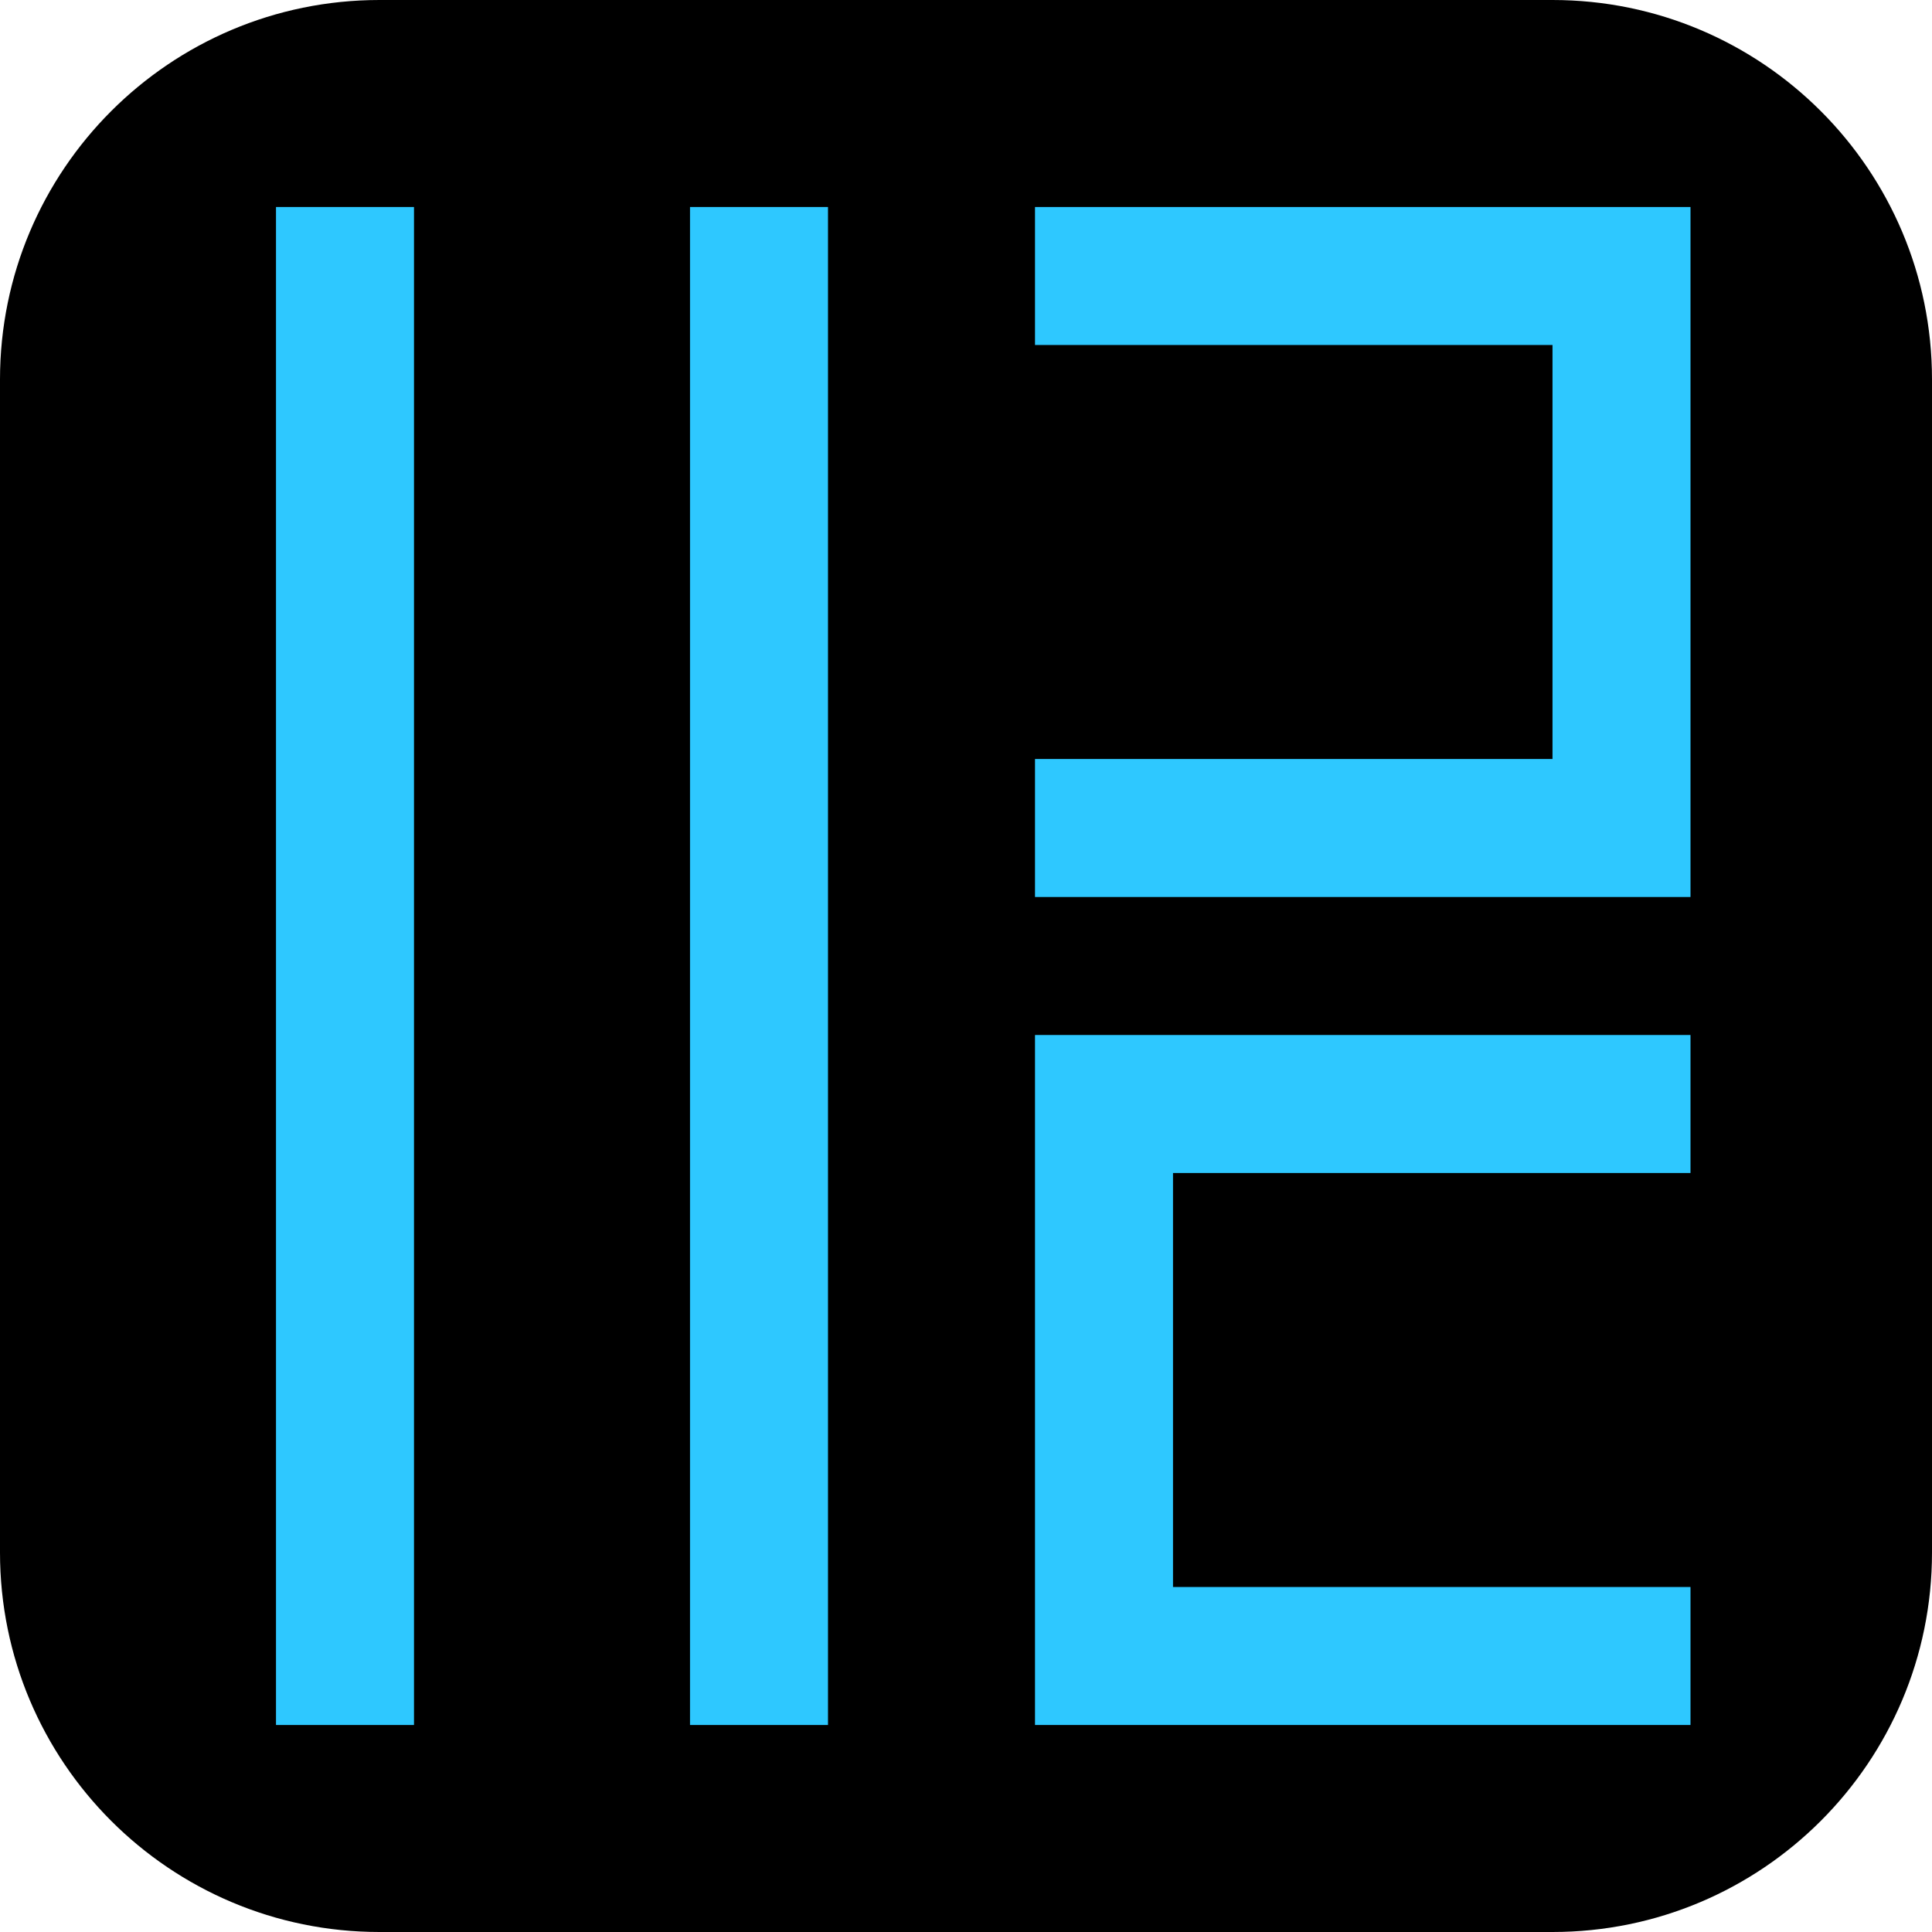
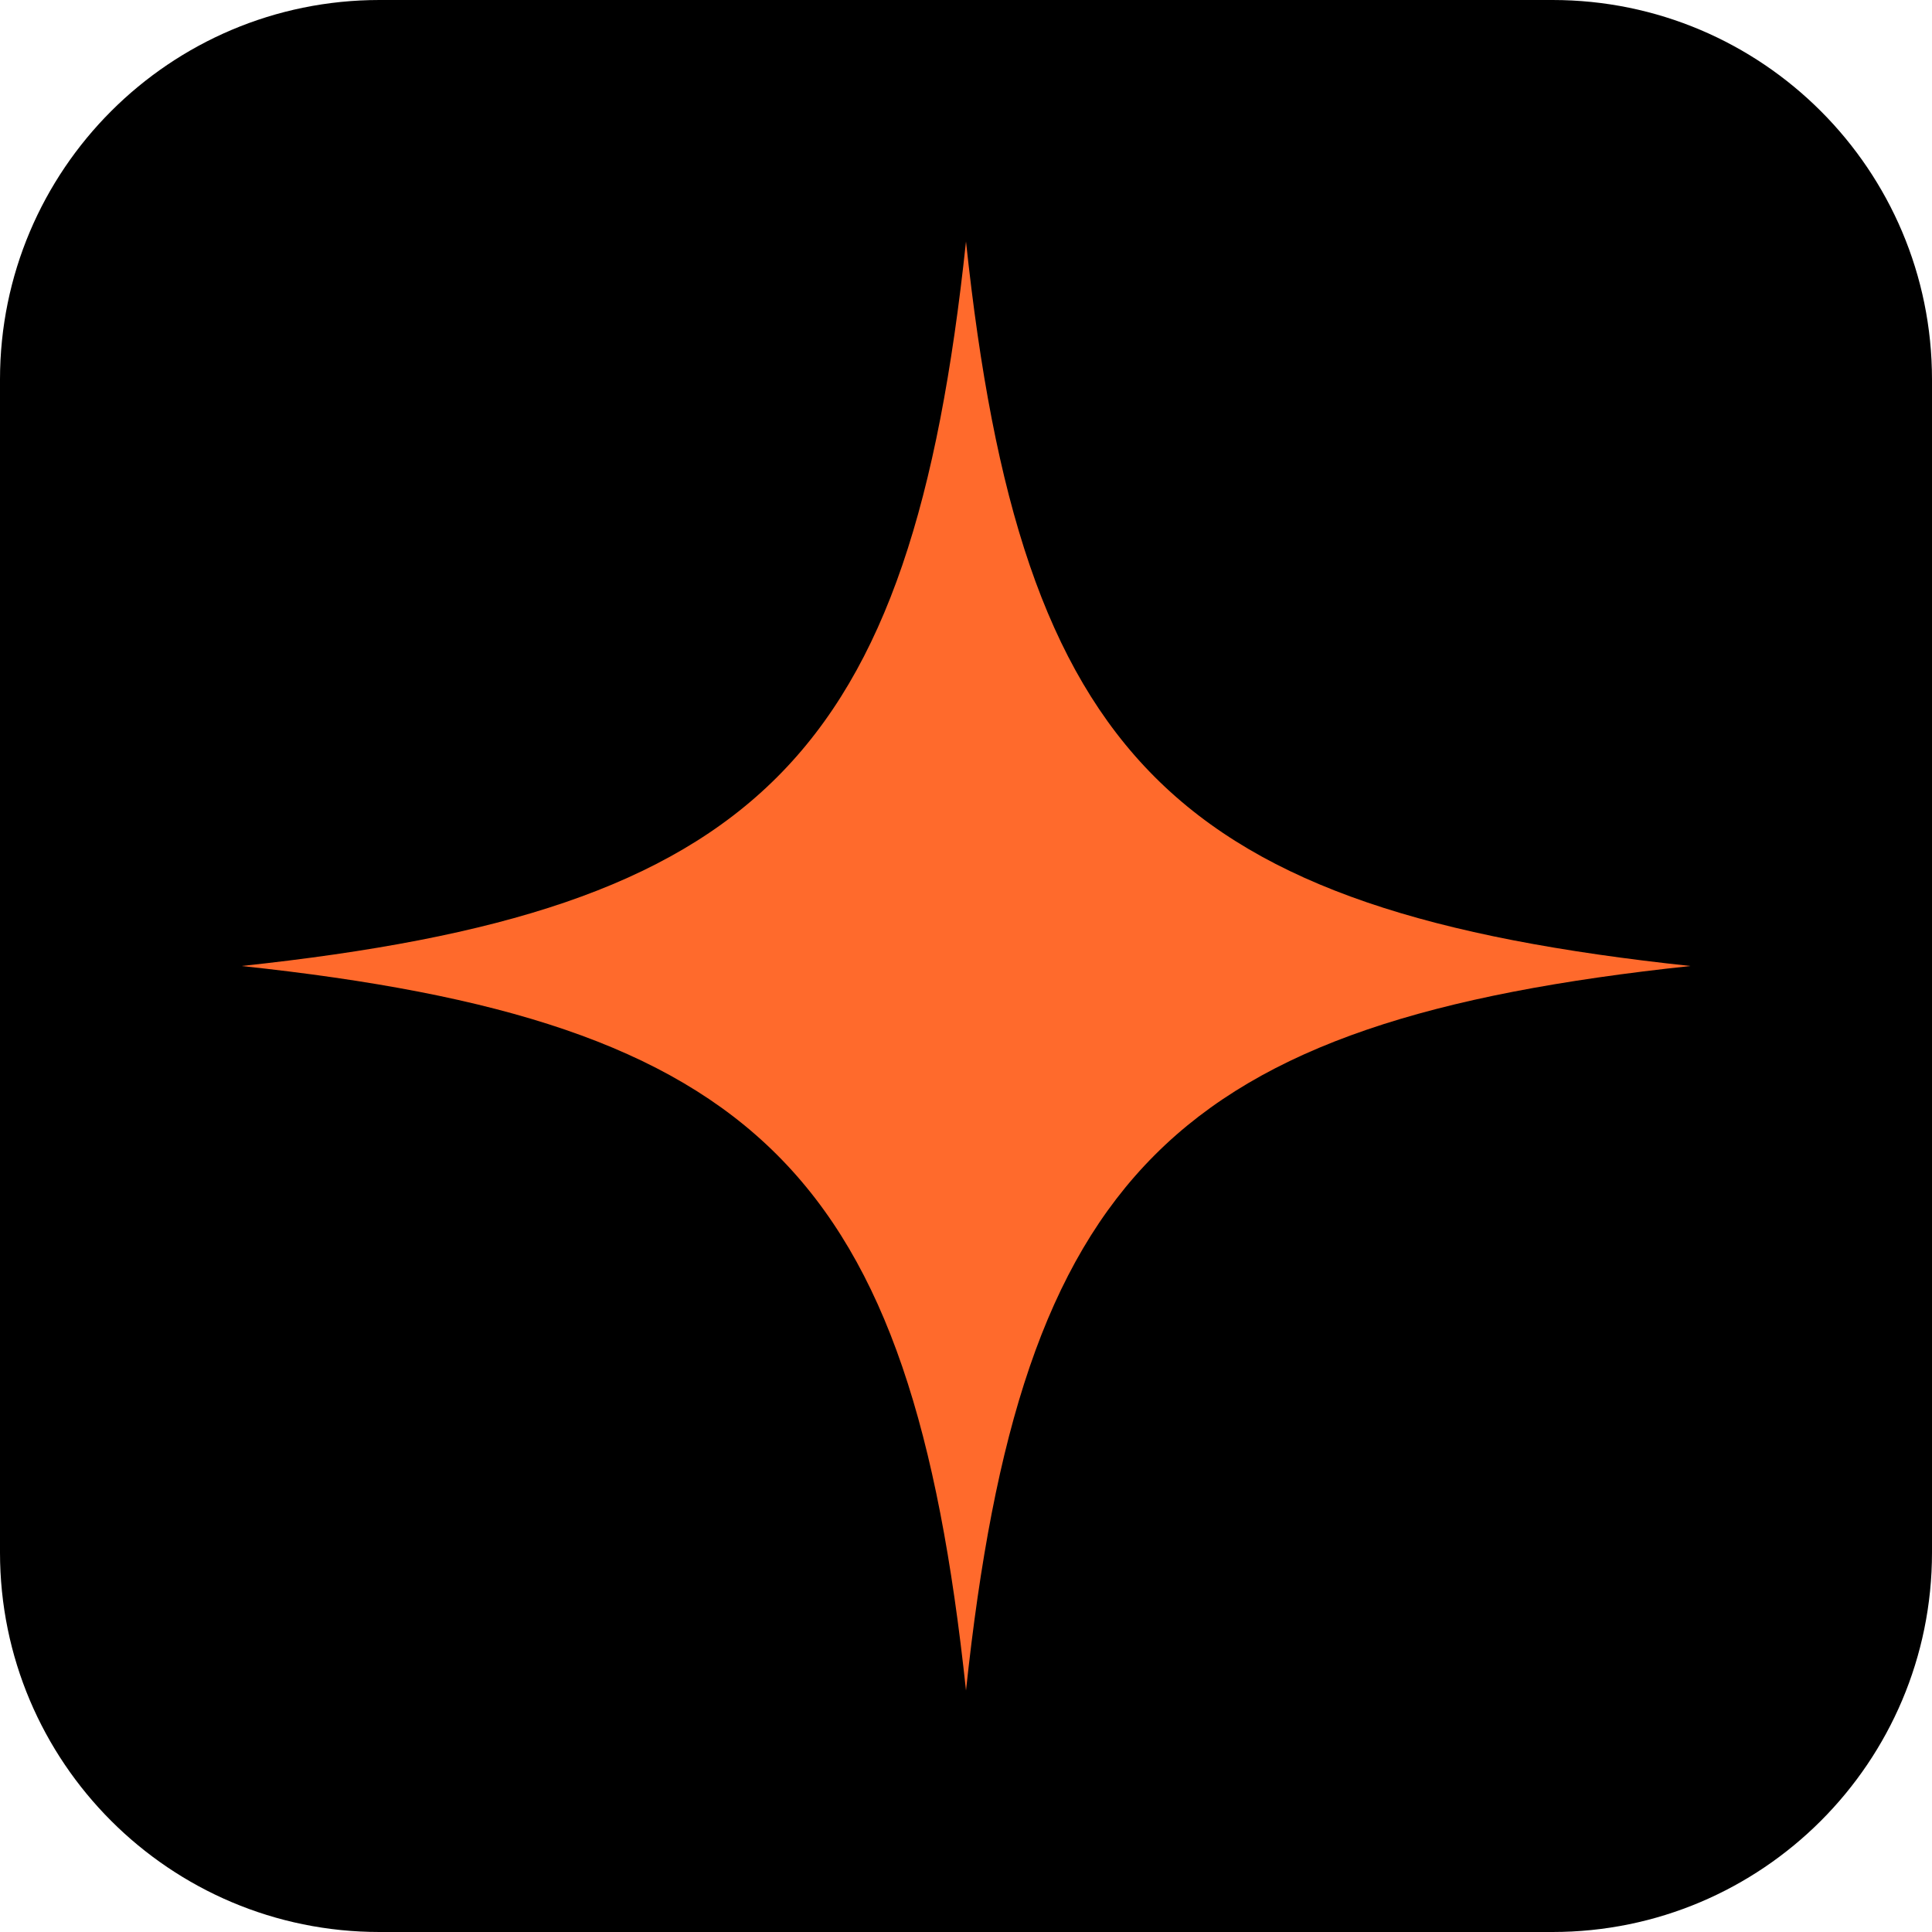
- <svg xmlns="http://www.w3.org/2000/svg" viewBox="0 0 56 56" fill="none" stroke="#2ec8ff" stroke-width="4">
-   <rect x="0" y="0" width="56" height="56" rx="11" fill="#000000" stroke="none" />
-   <line x1="10" y1="6" x2="10" y2="50" />
-   <line x1="22" y1="6" x2="22" y2="50" />
-   <path d="M30 8 H47 V24 H30" />
-   <path d="M49 32 H32 V48 H49" />
+ <svg xmlns="http://www.w3.org/2000/svg" viewBox="0 0 56 56">
+   <rect x="0" y="0" width="56" height="56" rx="11" fill="#000000" />
+   <path d="M28 7 C 29.6 22, 34 26.4, 49 28 C 34 29.6, 29.6 34, 28 49 C 26.4 34, 22 29.6, 7 28 C 22 26.4, 26.4 22, 28 7 Z" fill="#ff6a2c" />
</svg>
